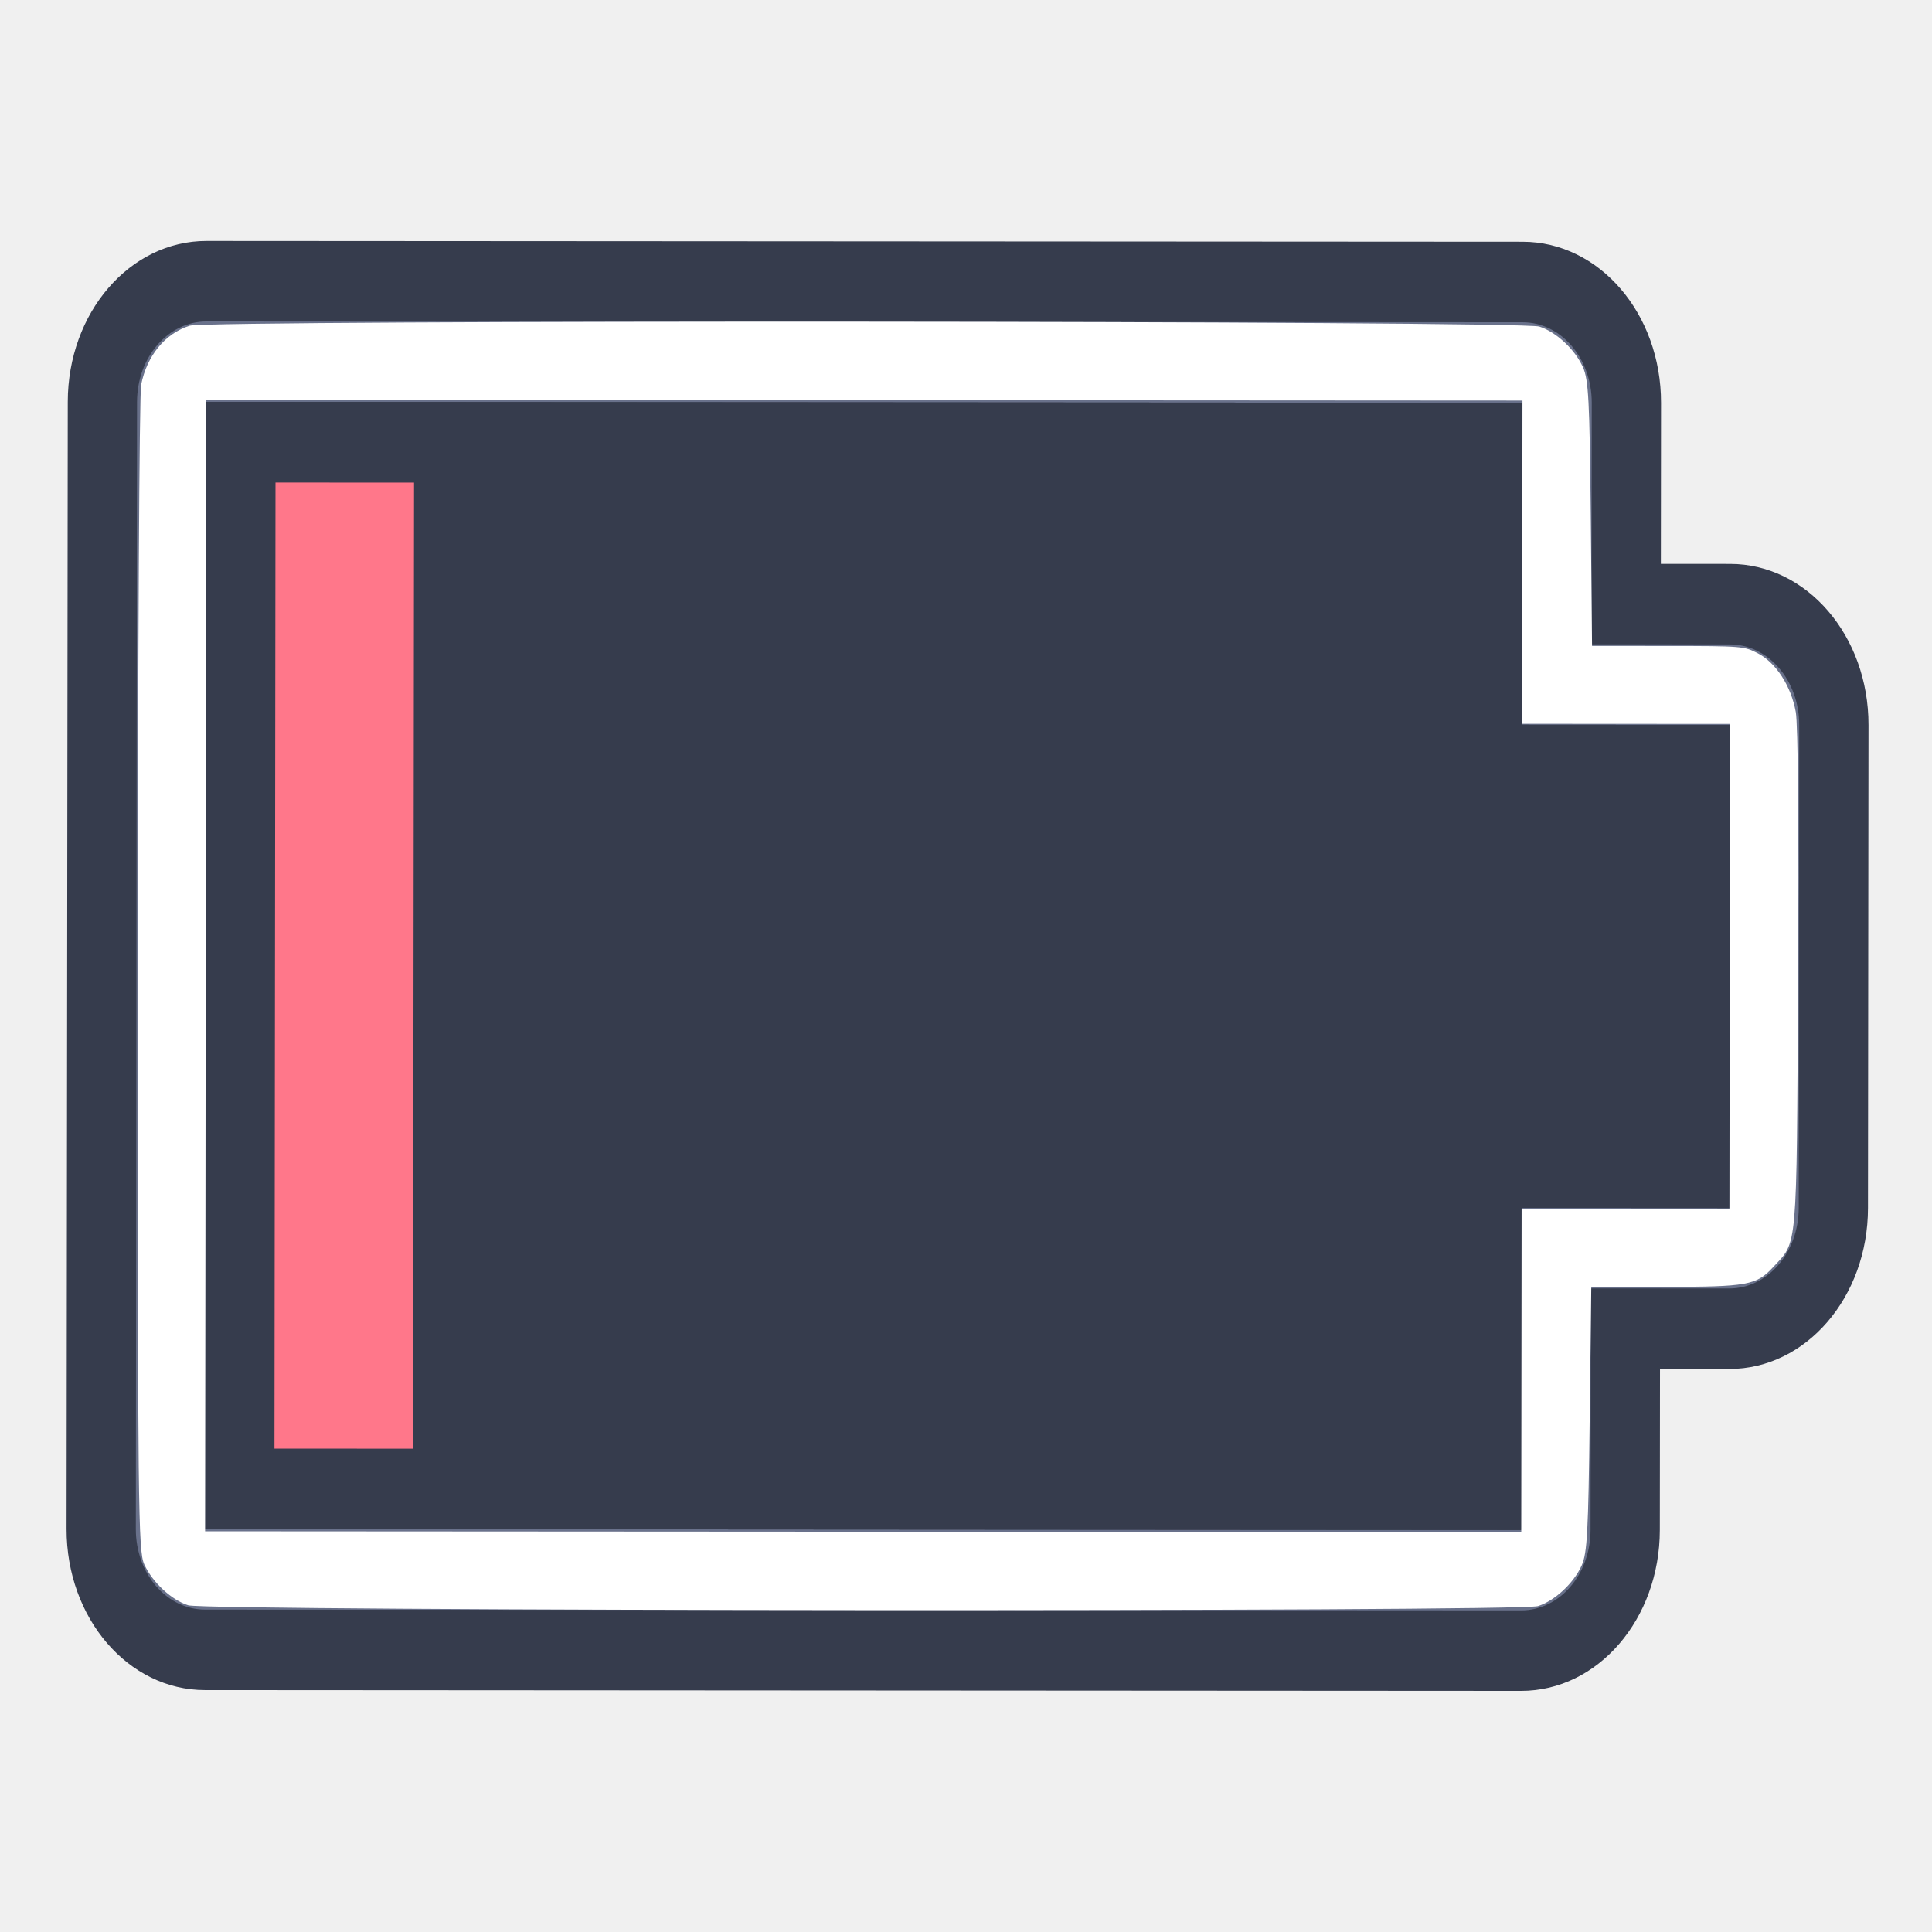
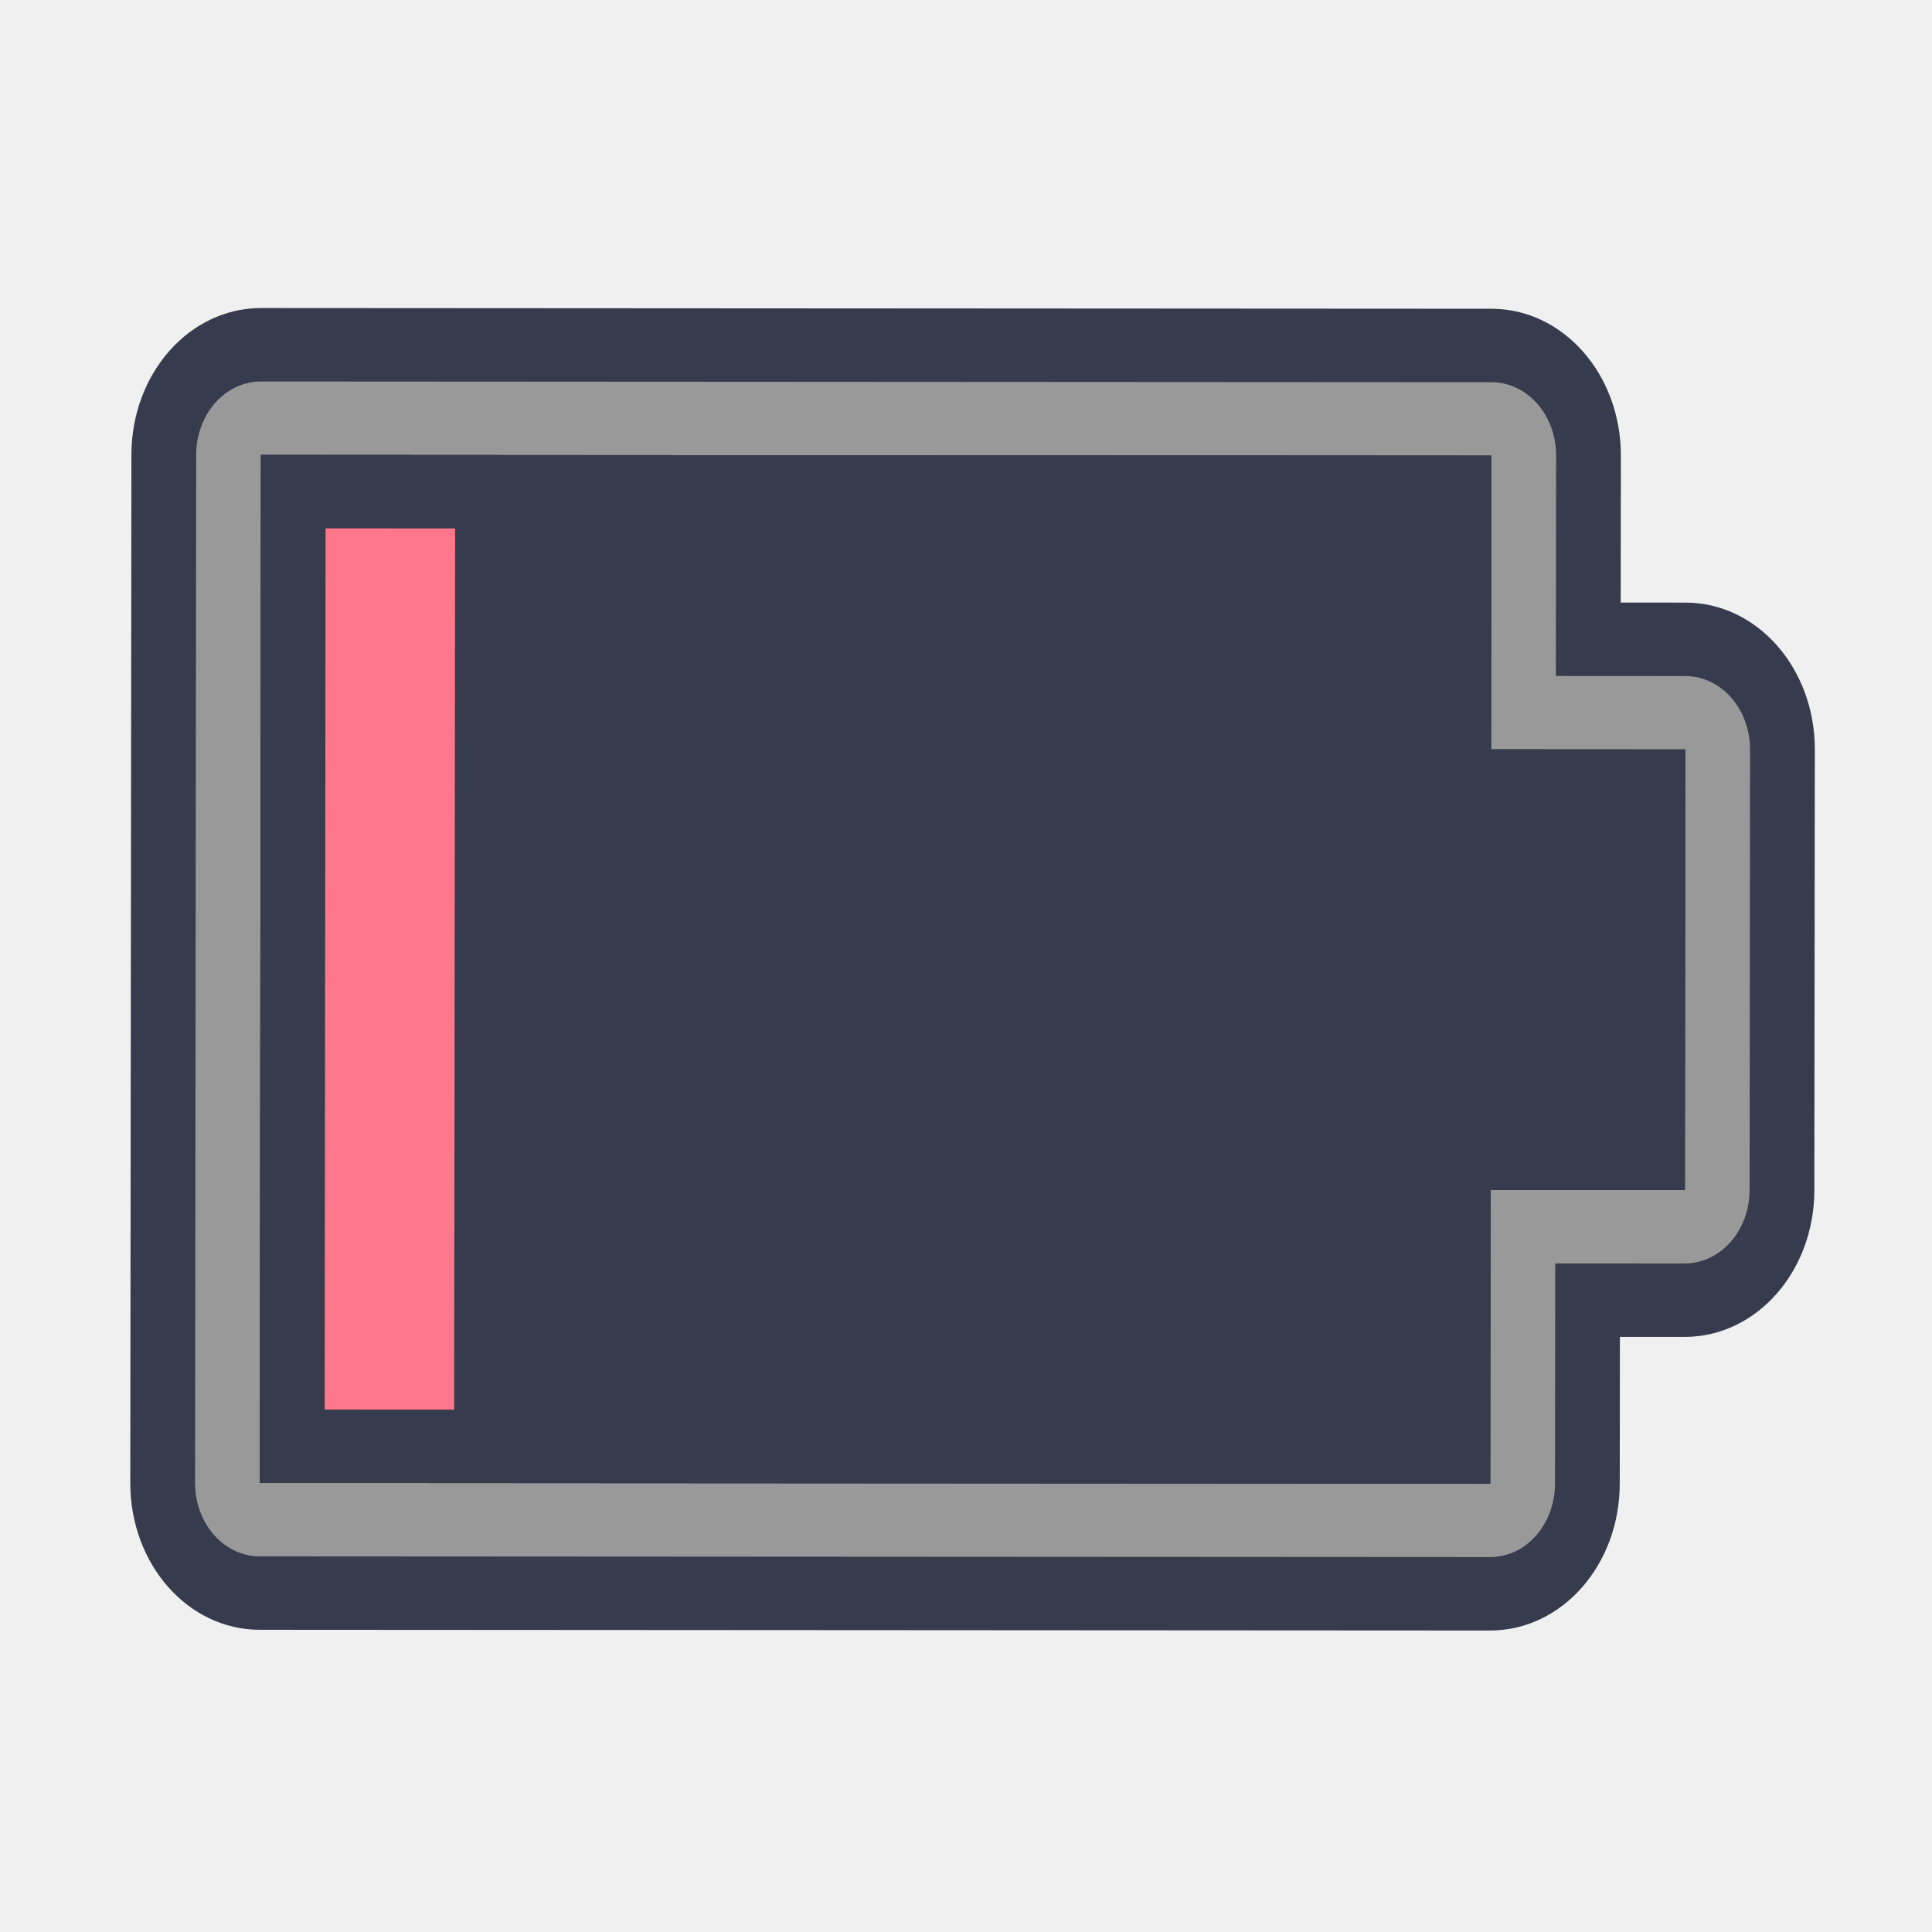
<svg xmlns="http://www.w3.org/2000/svg" height="32" width="32" version="1.1" id="svg2">
  <defs id="defs2" />
  <style type="text/css" id="current-color-scheme">
        .ColorScheme-PositiveText {
            color:#27ae60;
        }
        .ColorScheme-NegativeText {
            color:#da4453;
        }
    </style>
-   <g id="g2" transform="matrix(-9.2250551e-4,0.8606338,-1.147365,-6.9196764e-4,34.27321,2.288499)">
+   <g id="g2" transform="matrix(-8.6240454e-4,0.784978,-1.072614,-6.3113882e-4,33.1677,3.549285)">
    <g id="g1" transform="matrix(0,-1,1.549383,0,-63.07407,70.88889)">
      <g id="g81" transform="translate(6,-93)">
        <path id="rect861-8-27-3-9-6-7-0-5-2-6" style="fill:#363c4d;fill-opacity:1;stroke:none;stroke-width:2;stroke-linecap:round;stroke-linejoin:round;stroke-miterlimit:4;stroke-dasharray:none;stroke-opacity:1;paint-order:fill markers stroke" d="m 38,135 c -1.108,0 -2,0.892 -2,2 v 14 c 0,1.108 0.892,2 2,2 h 19 c 1.108,0 2,-0.892 2,-2 v -2 h 1 c 1.108,0 2,-0.892 2,-2 v -6 c 0,-1.108 -0.892,-2 -2,-2 h -1 v -2 c 0,-1.108 -0.892,-2 -2,-2 z" />
-         <path id="rect2-2" style="fill:#69718b;fill-opacity:1;stroke-width:2;stroke-linecap:round;stroke-linejoin:round;paint-order:stroke fill markers" d="m 38,136 c -0.554,0 -1,0.446 -1,1 v 14 c 0,0.554 0.446,1 1,1 h 19 c 0.554,0 1,-0.446 1,-1 v -3 h 1.998 C 60.553,148 61,147.553 61,146.998 v -5.996 C 61,140.447 60.553,140 59.998,140 H 58 v -3 c 0,-0.554 -0.446,-1 -1,-1 z" />
+         <path id="rect2-2" style="fill:#999999;fill-opacity:1;stroke-width:2;stroke-linecap:round;stroke-linejoin:round;paint-order:stroke fill markers" d="m 38,136 c -0.554,0 -1,0.446 -1,1 v 14 c 0,0.554 0.446,1 1,1 h 19 c 0.554,0 1,-0.446 1,-1 v -3 h 1.998 C 60.553,148 61,147.553 61,146.998 v -5.996 C 61,140.447 60.553,140 59.998,140 H 58 v -3 c 0,-0.554 -0.446,-1 -1,-1 z" />
        <path id="rect3-6" style="fill:#363c4d;fill-opacity:1;stroke-width:2;stroke-linecap:round;stroke-linejoin:round;paint-order:stroke fill markers" d="m 38,137 v 14 h 19 v -4 h 3 v -6 h -3 v -4 z" />
        <path id="rect3-6-0" style="fill:#363c4d;fill-opacity:1;stroke-width:2;stroke-linecap:round;stroke-linejoin:round;paint-order:stroke fill markers" d="m 38,137 v 14 h 19 v -4 h 3 v -6 h -3 v -4 z" />
        <path id="rect4" style="fill:#363c4d;fill-opacity:1;stroke-width:2;stroke-linecap:round;stroke-linejoin:round;paint-order:stroke fill markers" d="m 38,137 v 1 13 h 1 18 v -1 -3 h 3 v -1 -5 h -3 v -3 -1 H 56 39 Z m 1,1 h 17 v 3 1 h 3 v 4 h -2 -1 v 1 3 H 39 Z" />
        <rect style="fill:#ff778a;fill-opacity:1;stroke-width:2;stroke-linecap:round;stroke-linejoin:round;paint-order:stroke fill markers" id="rect13" width="2" height="12" x="39" y="138" />
      </g>
    </g>
-     <path style="fill:#ffffff;stroke-width:0.056" d="M 4.768,27.83 C 4.204,27.746 3.78,27.484 3.631,27.129 3.518,26.858 3.518,7.918 3.632,7.647 3.734,7.404 4.074,7.129 4.417,7.016 4.655,6.936 5.054,6.92 7.236,6.902 L 9.778,6.881 V 5.787 c 0,-1.073 0.003,-1.098 0.138,-1.297 0.179,-0.263 0.627,-0.482 1.13,-0.551 0.237,-0.033 2.28,-0.047 5.186,-0.037 5.273,0.018 4.985,-1.684e-4 5.5,0.356 0.347,0.24 0.379,0.372 0.379,1.567 v 1.057 l 2.542,0.021 c 2.182,0.018 2.581,0.034 2.819,0.113 0.342,0.114 0.683,0.388 0.785,0.631 0.114,0.273 0.114,19.211 0,19.484 -0.101,0.242 -0.44,0.516 -0.785,0.635 -0.259,0.089 -1.031,0.096 -11.333,0.103 -6.081,0.004 -11.197,-0.013 -11.371,-0.039 z M 26.833,17.389 V 7.889 h -3.111 -3.111 v -1.5 -1.5 h -4.667 -4.667 v 1.5 1.5 H 8.167 5.056 v 9.5 9.5 H 15.944 26.833 Z" id="path1" />
  </g>
</svg>
